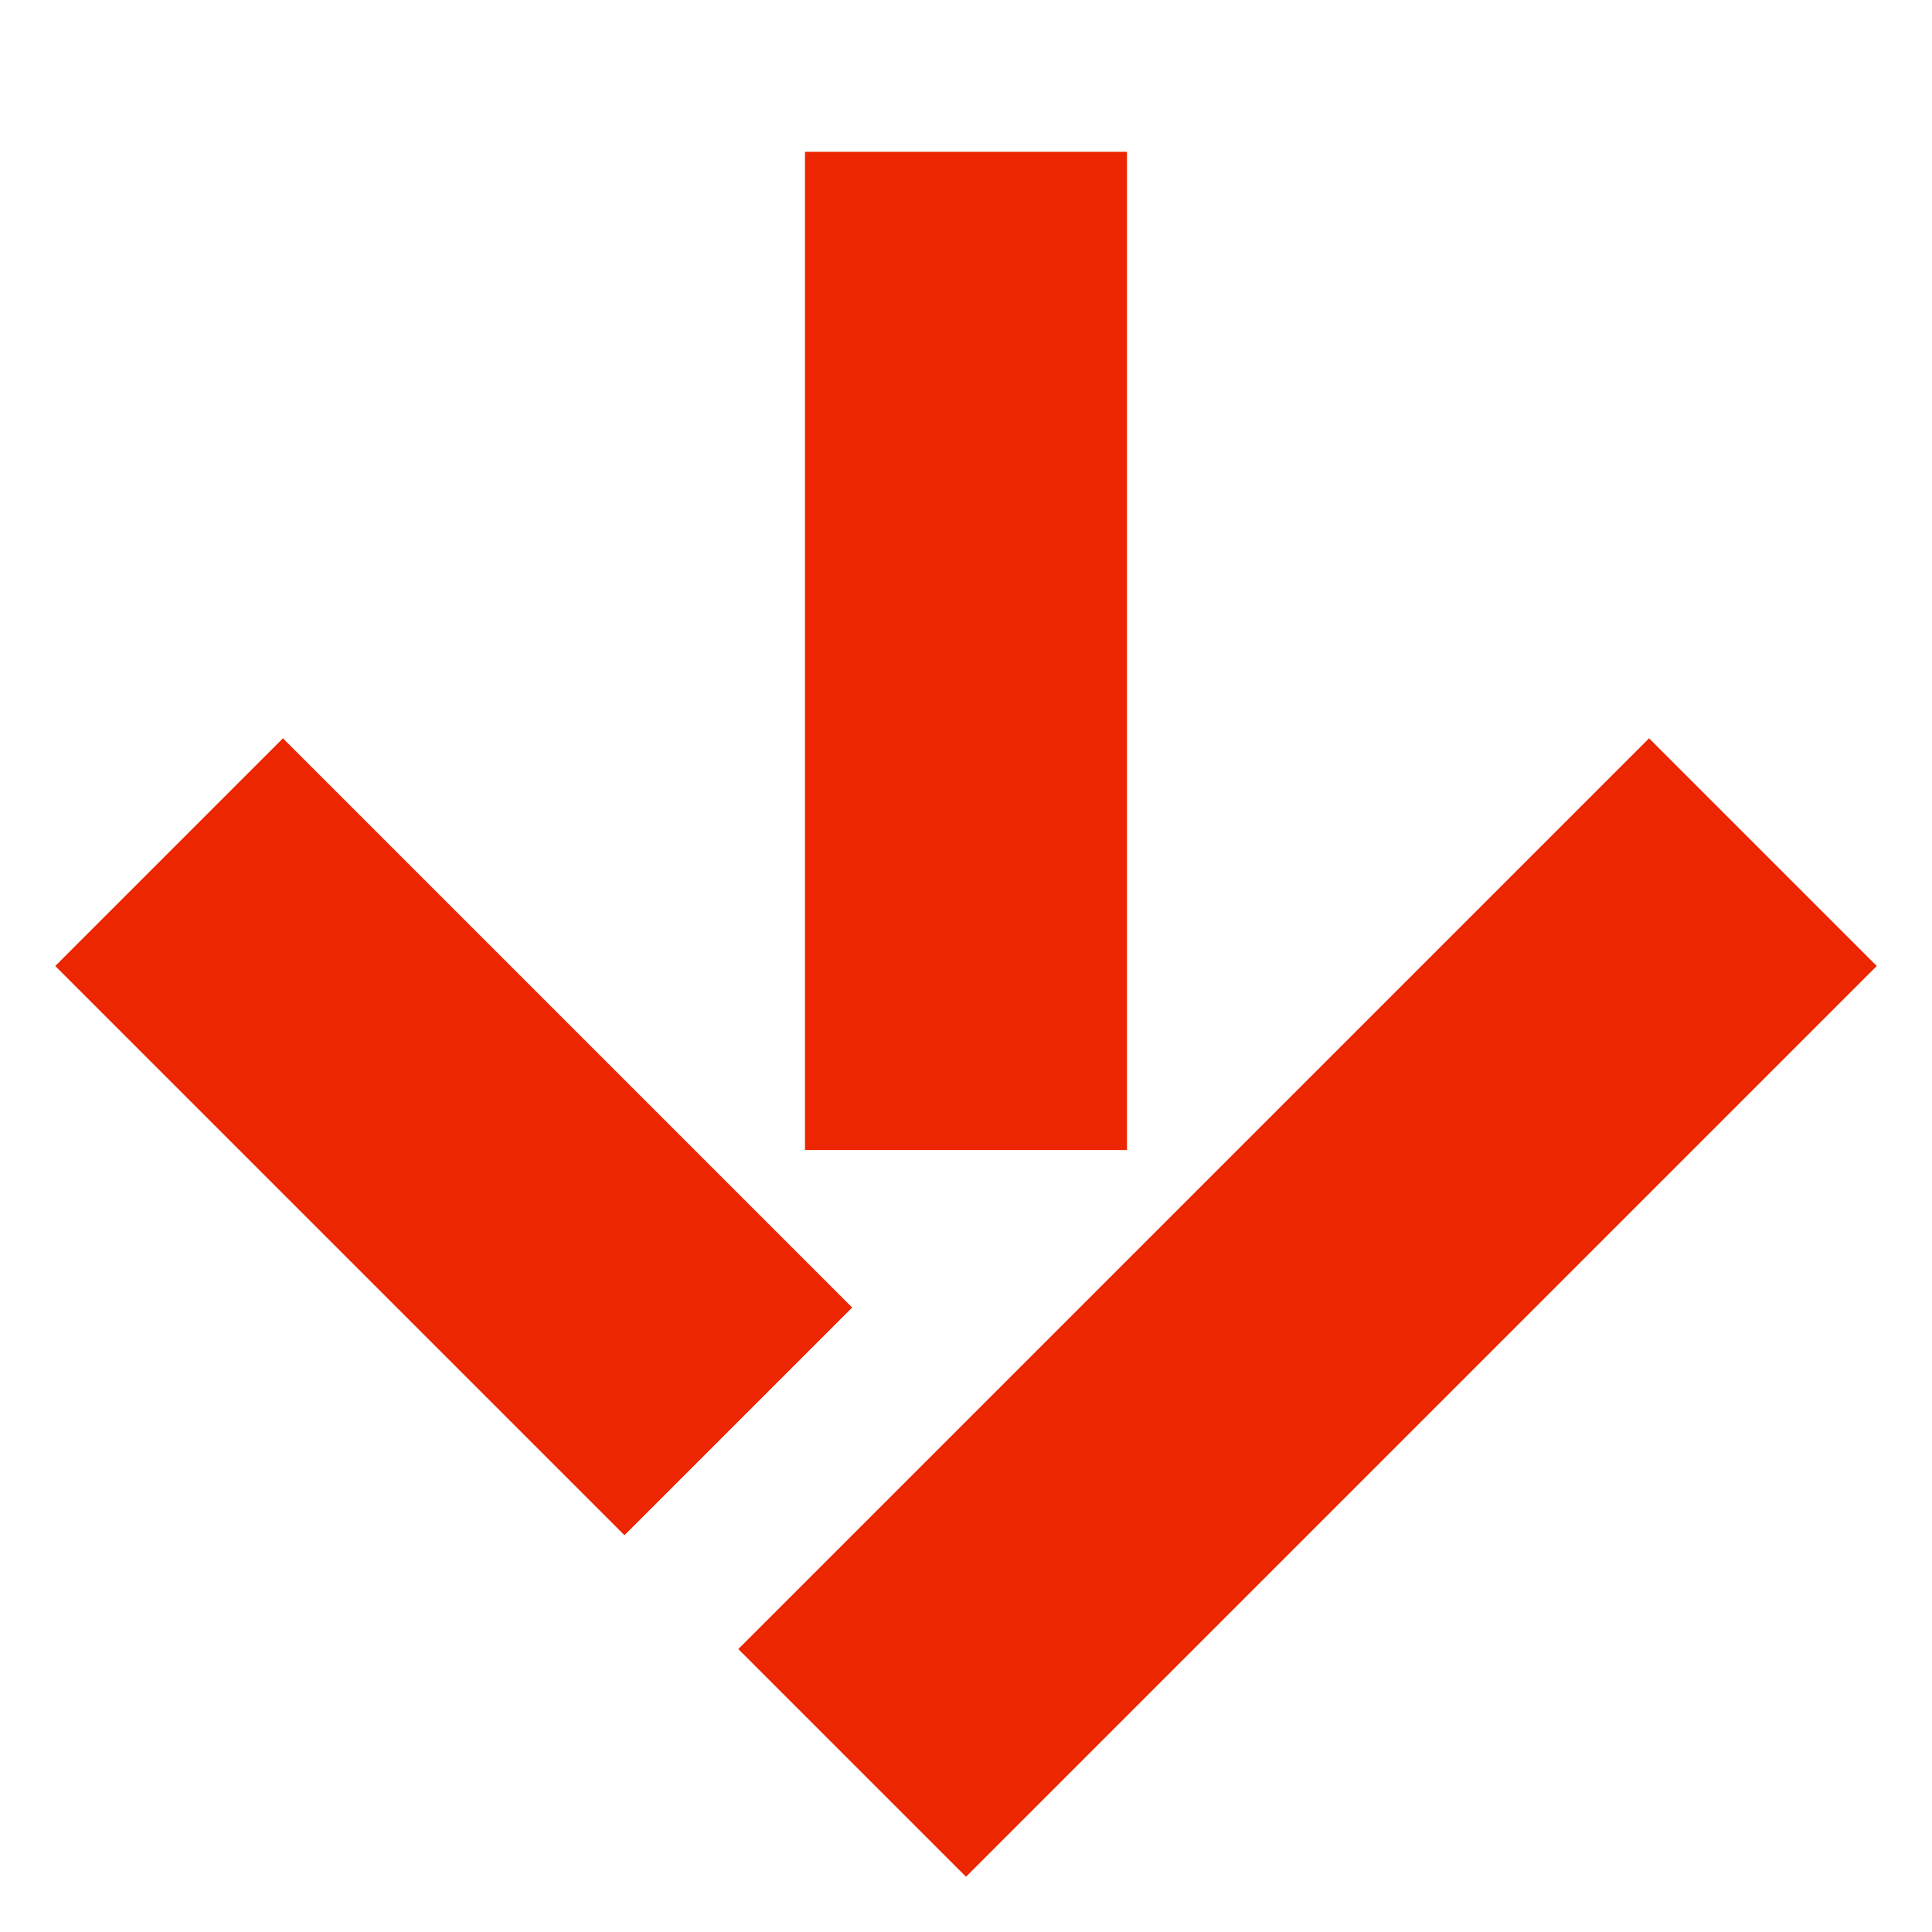
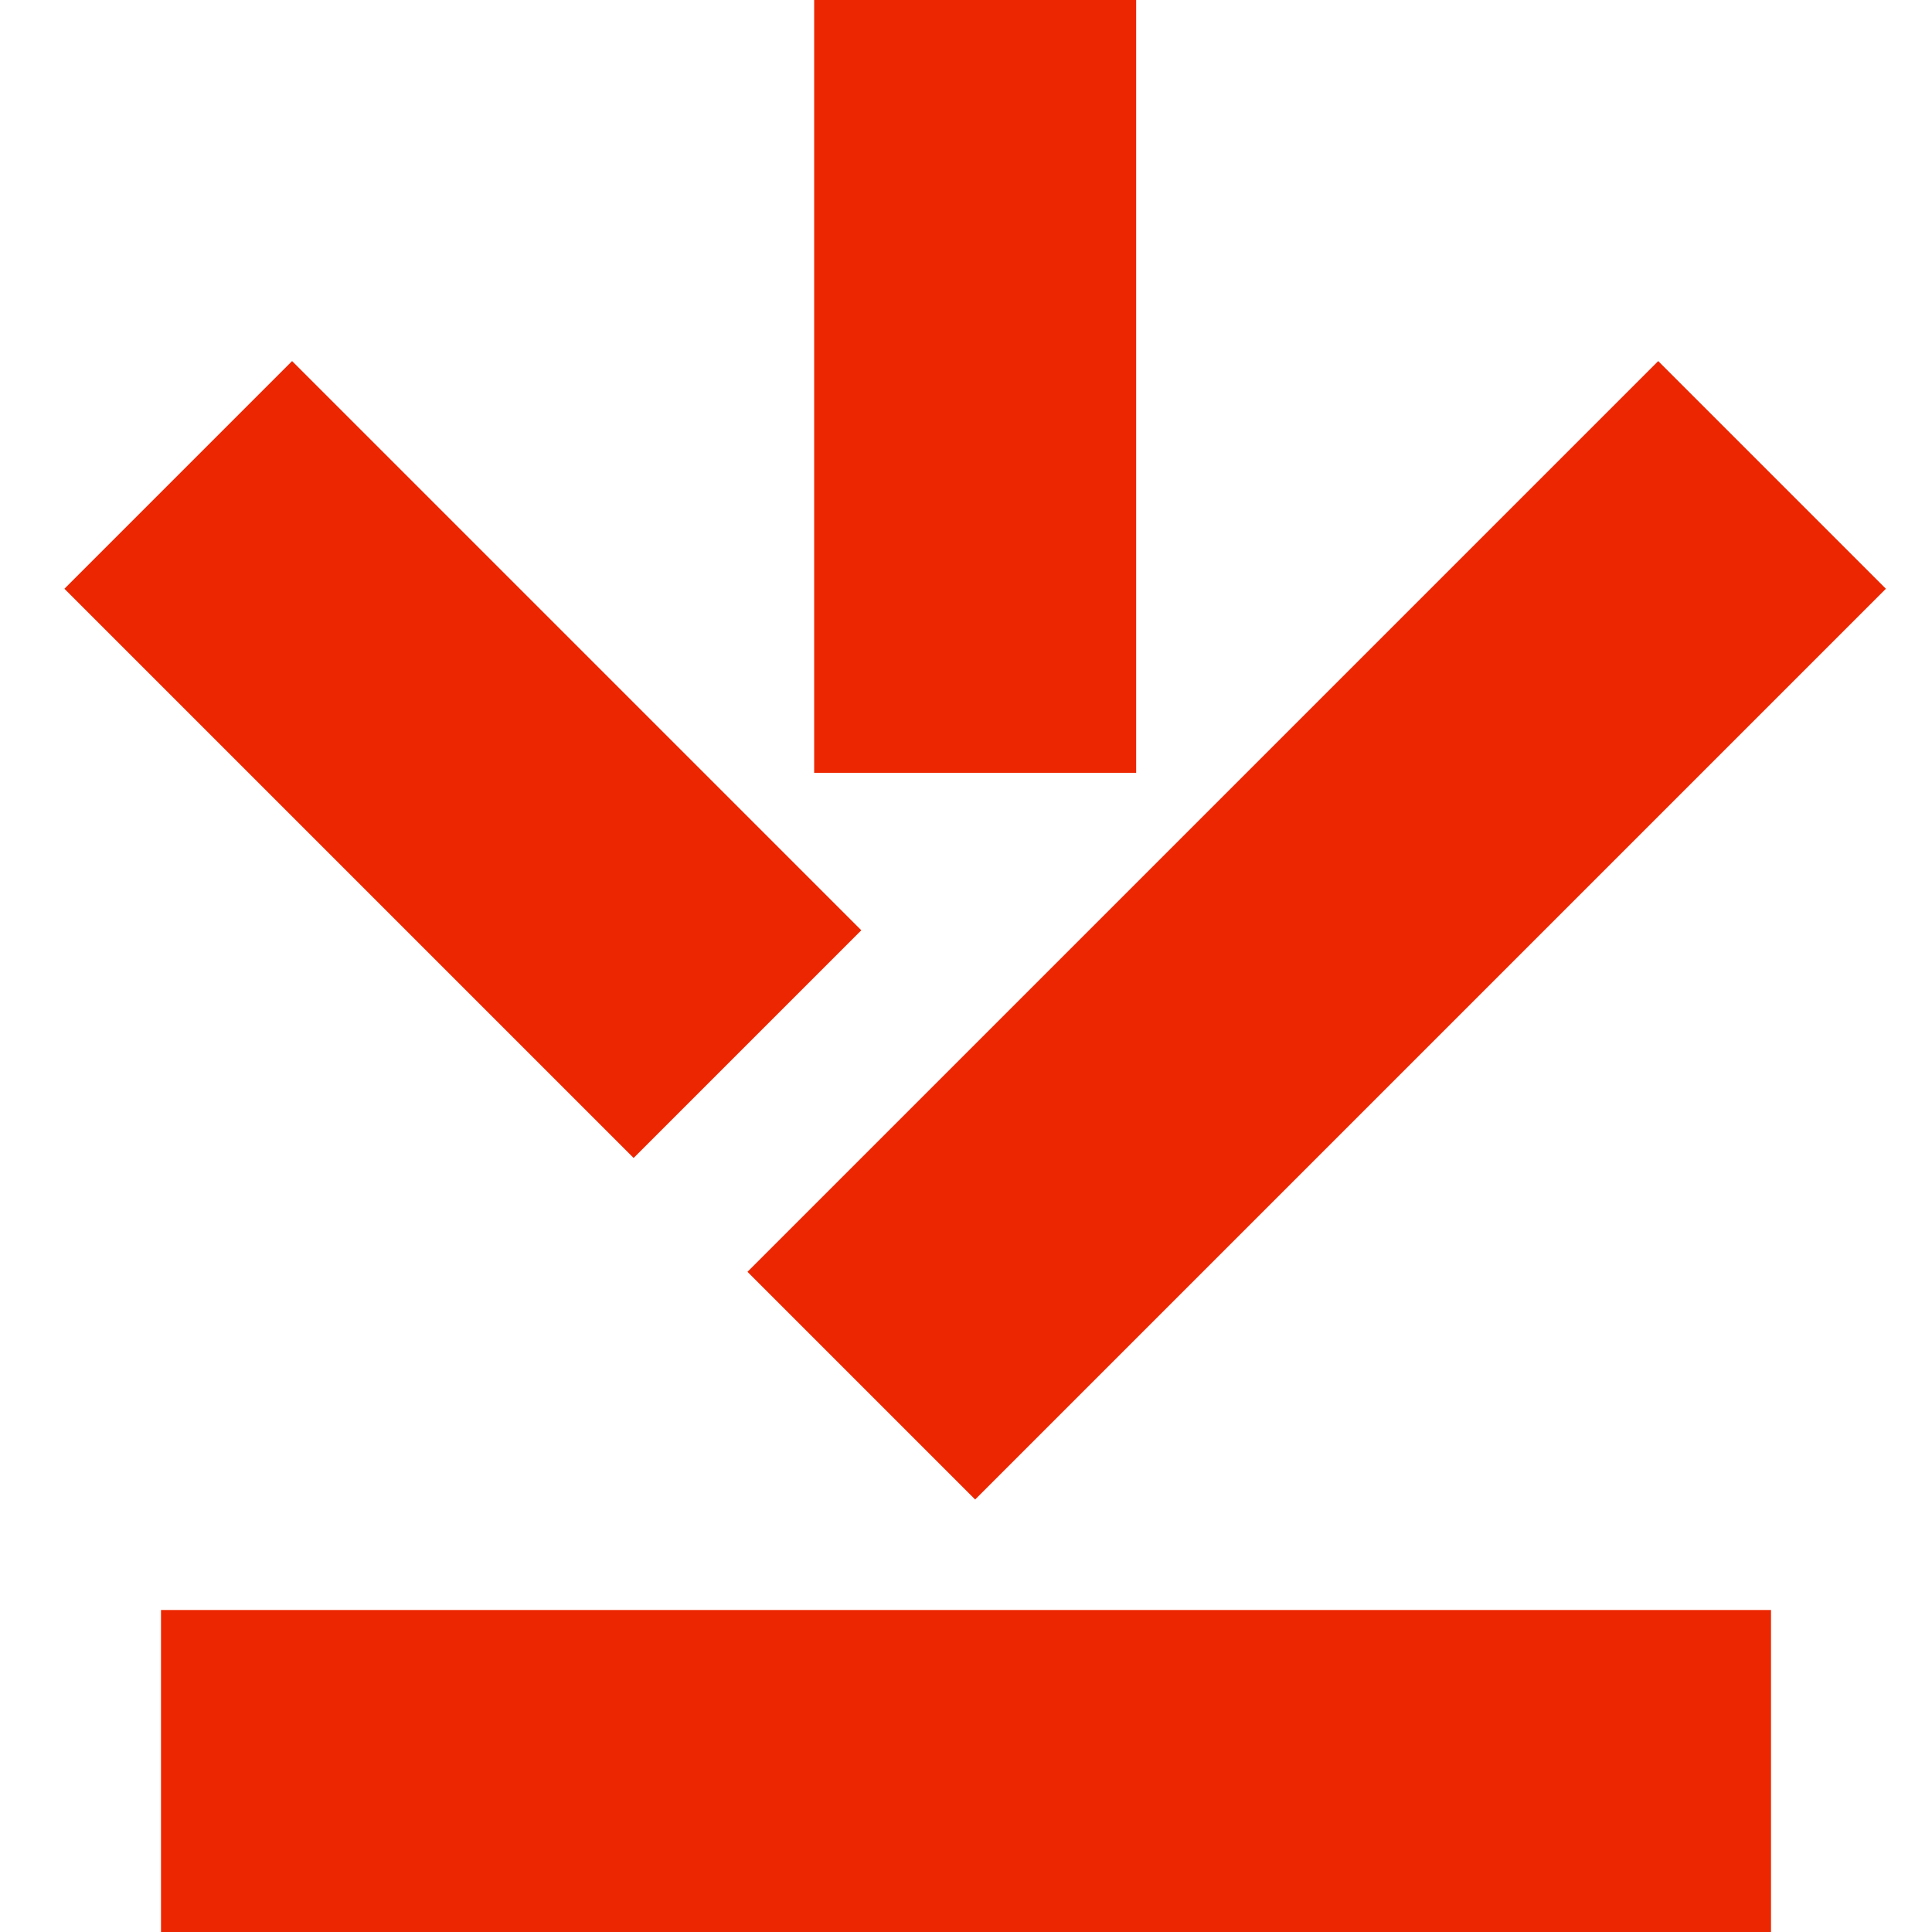
<svg xmlns="http://www.w3.org/2000/svg" width="60px" height="60px" viewBox="0 0 60 60" version="1.1">
  <defs />
  <g id="Page-1" stroke="none" stroke-width="1" fill="none" fill-rule="evenodd">
    <g id="arrow-down" fill="#EC2600">
-       <g id="Group" transform="translate(30, 28.58579) rotate(45) translate(-30, -28.58579) translate(9, 7.585786)">
-         <rect id="Rectangle" x="32" y="2" width="10" height="40" />
-         <rect id="Rectangle-Copy-2" transform="translate(15.08147, 15.08147) rotate(-45) translate(-15.08147, -15.08147) " x="10.081" y="-0.419" width="10" height="31" />
-         <rect id="Rectangle-Copy" x="2" y="32" width="25" height="10" />
+       <g id="Group" transform="translate(30.28427, 18.28427) rotate(45) translate(-30.28427, -18.28427) translate(10.28427, -1.715729)">
+         <rect id="Rectangle" x="30" y="-3.55271368e-15" width="10" height="40" />
+         <rect id="Rectangle-Copy-2" transform="translate(15.52082, 15.52082) rotate(-45) translate(-15.52082, -15.52082) " x="10.521" y="3.471" width="10" height="24.101" />
+         <rect id="Rectangle-Copy" x="-3.55271368e-15" y="30" width="25" height="10" />
      </g>
+       <rect id="Rectangle-Copy" x="5" y="50" width="50" height="10" />
    </g>
  </g>
</svg>
